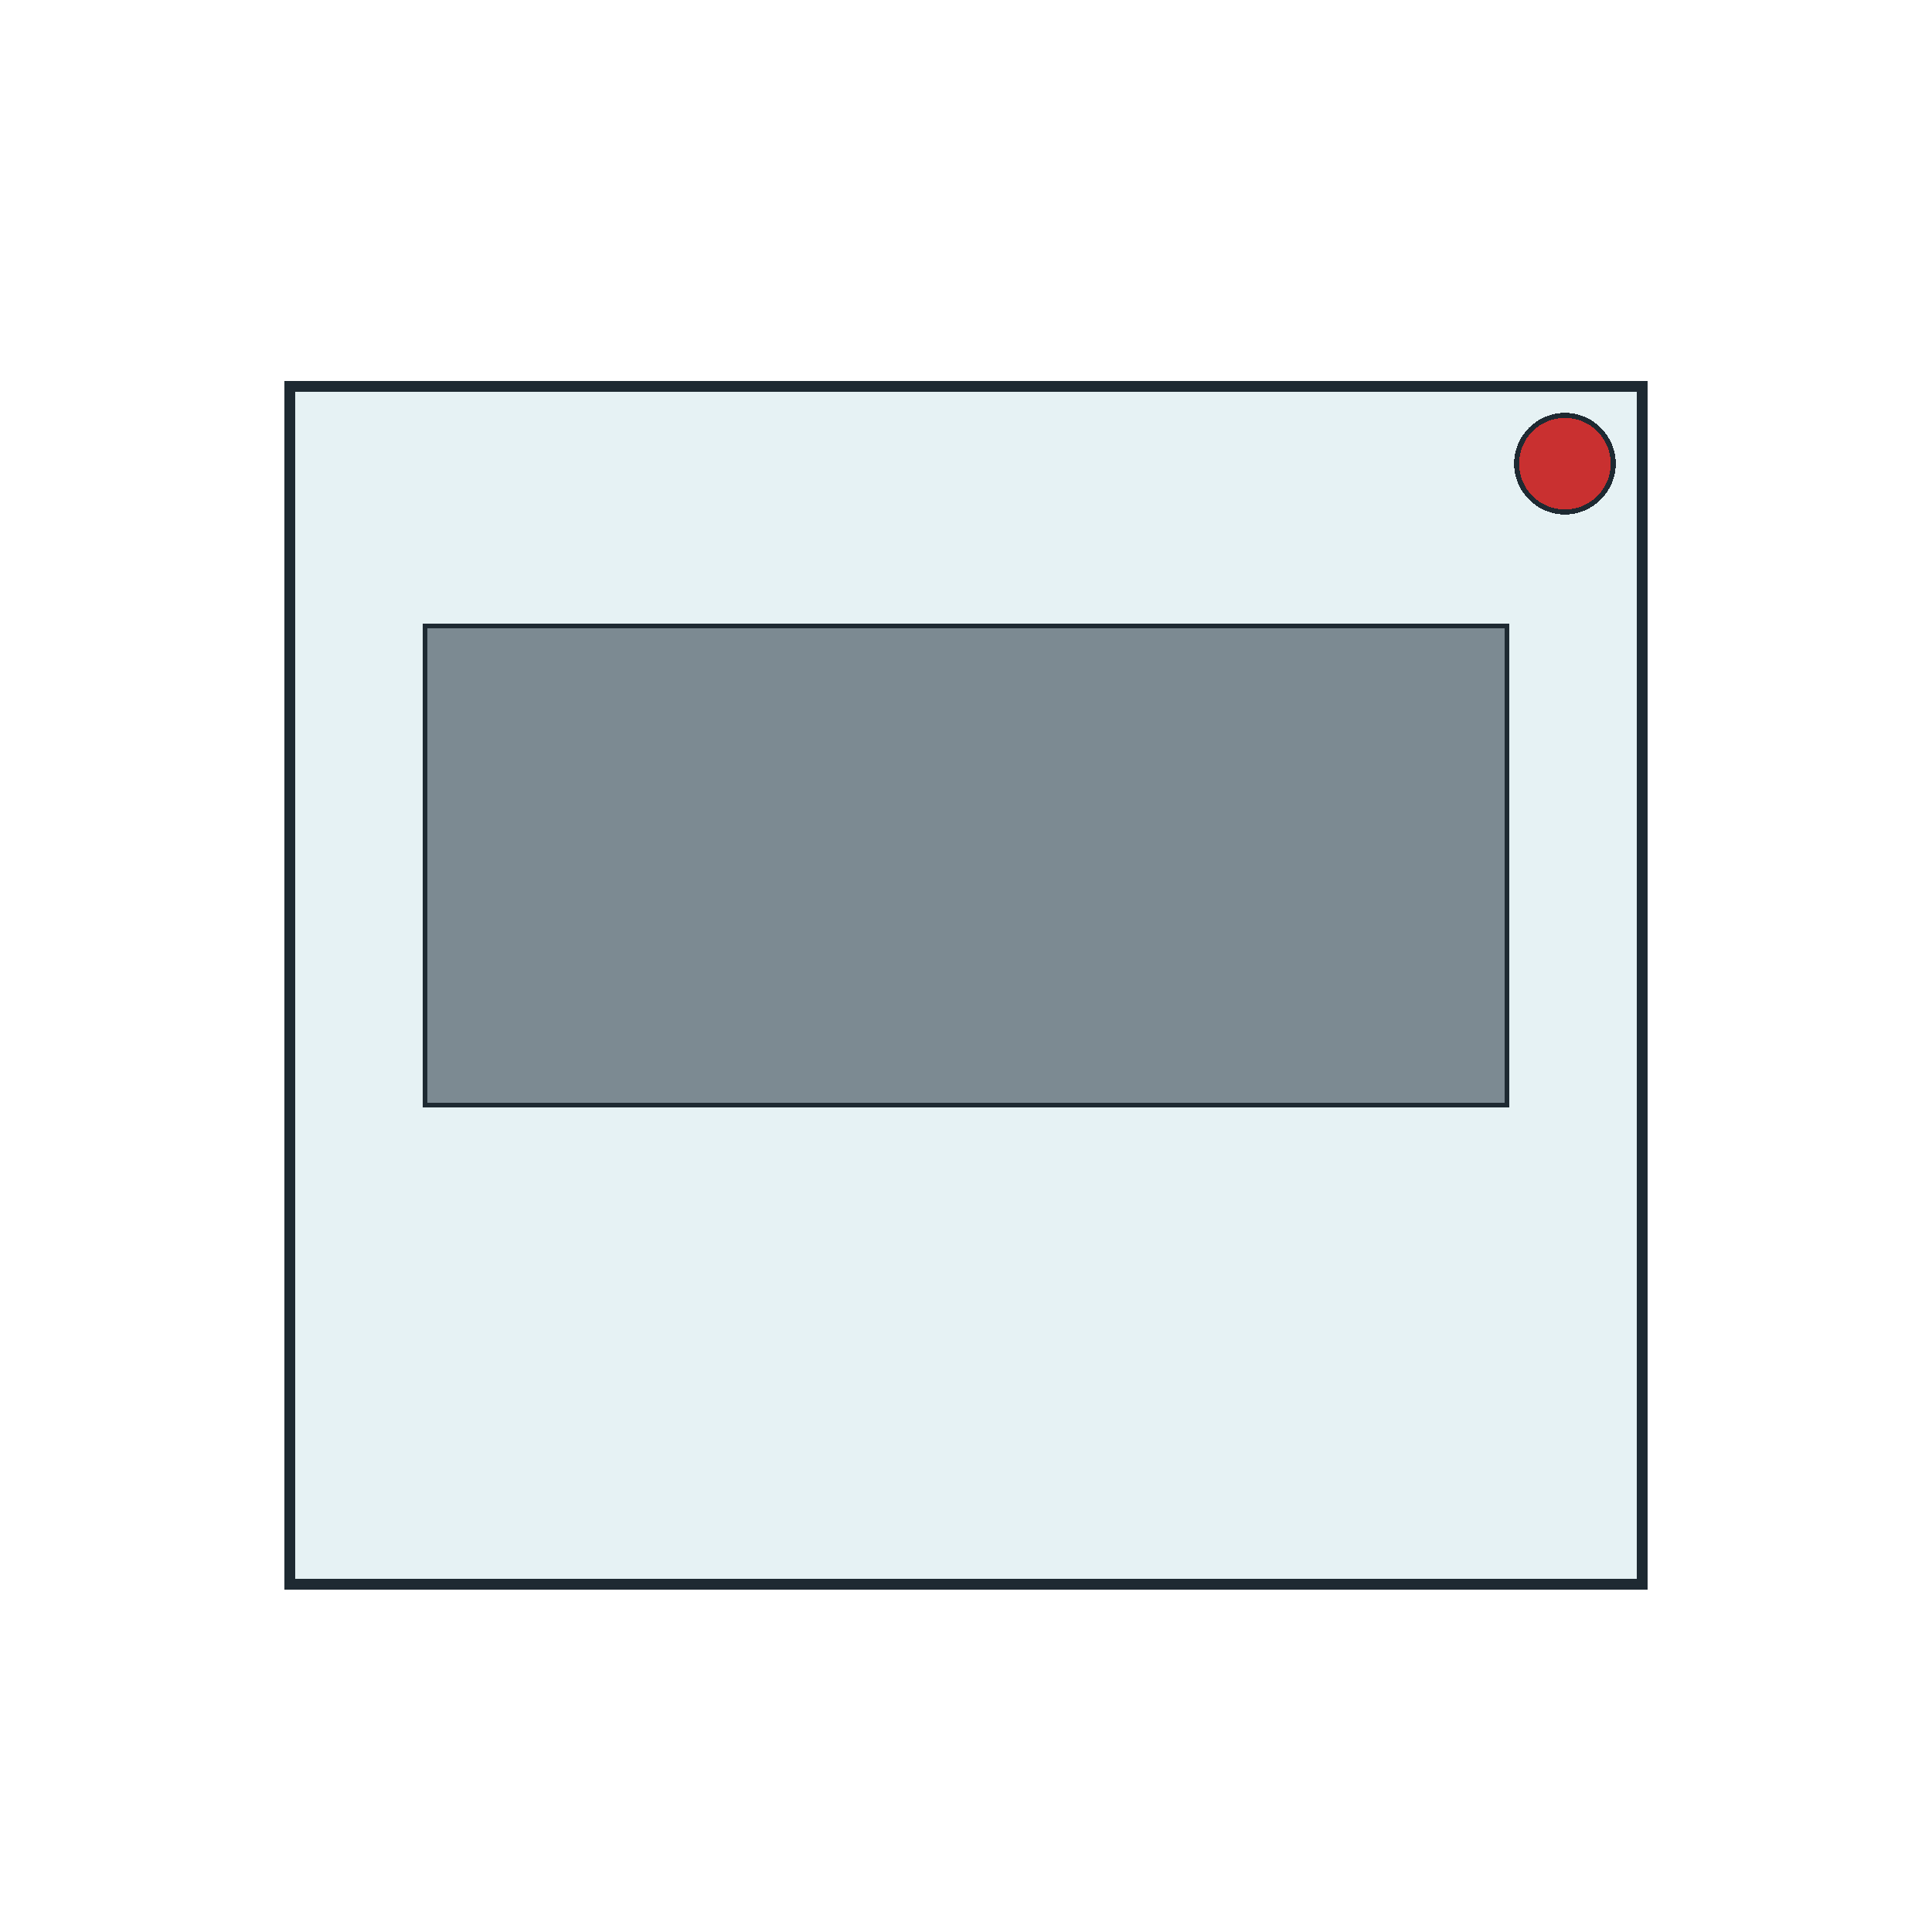
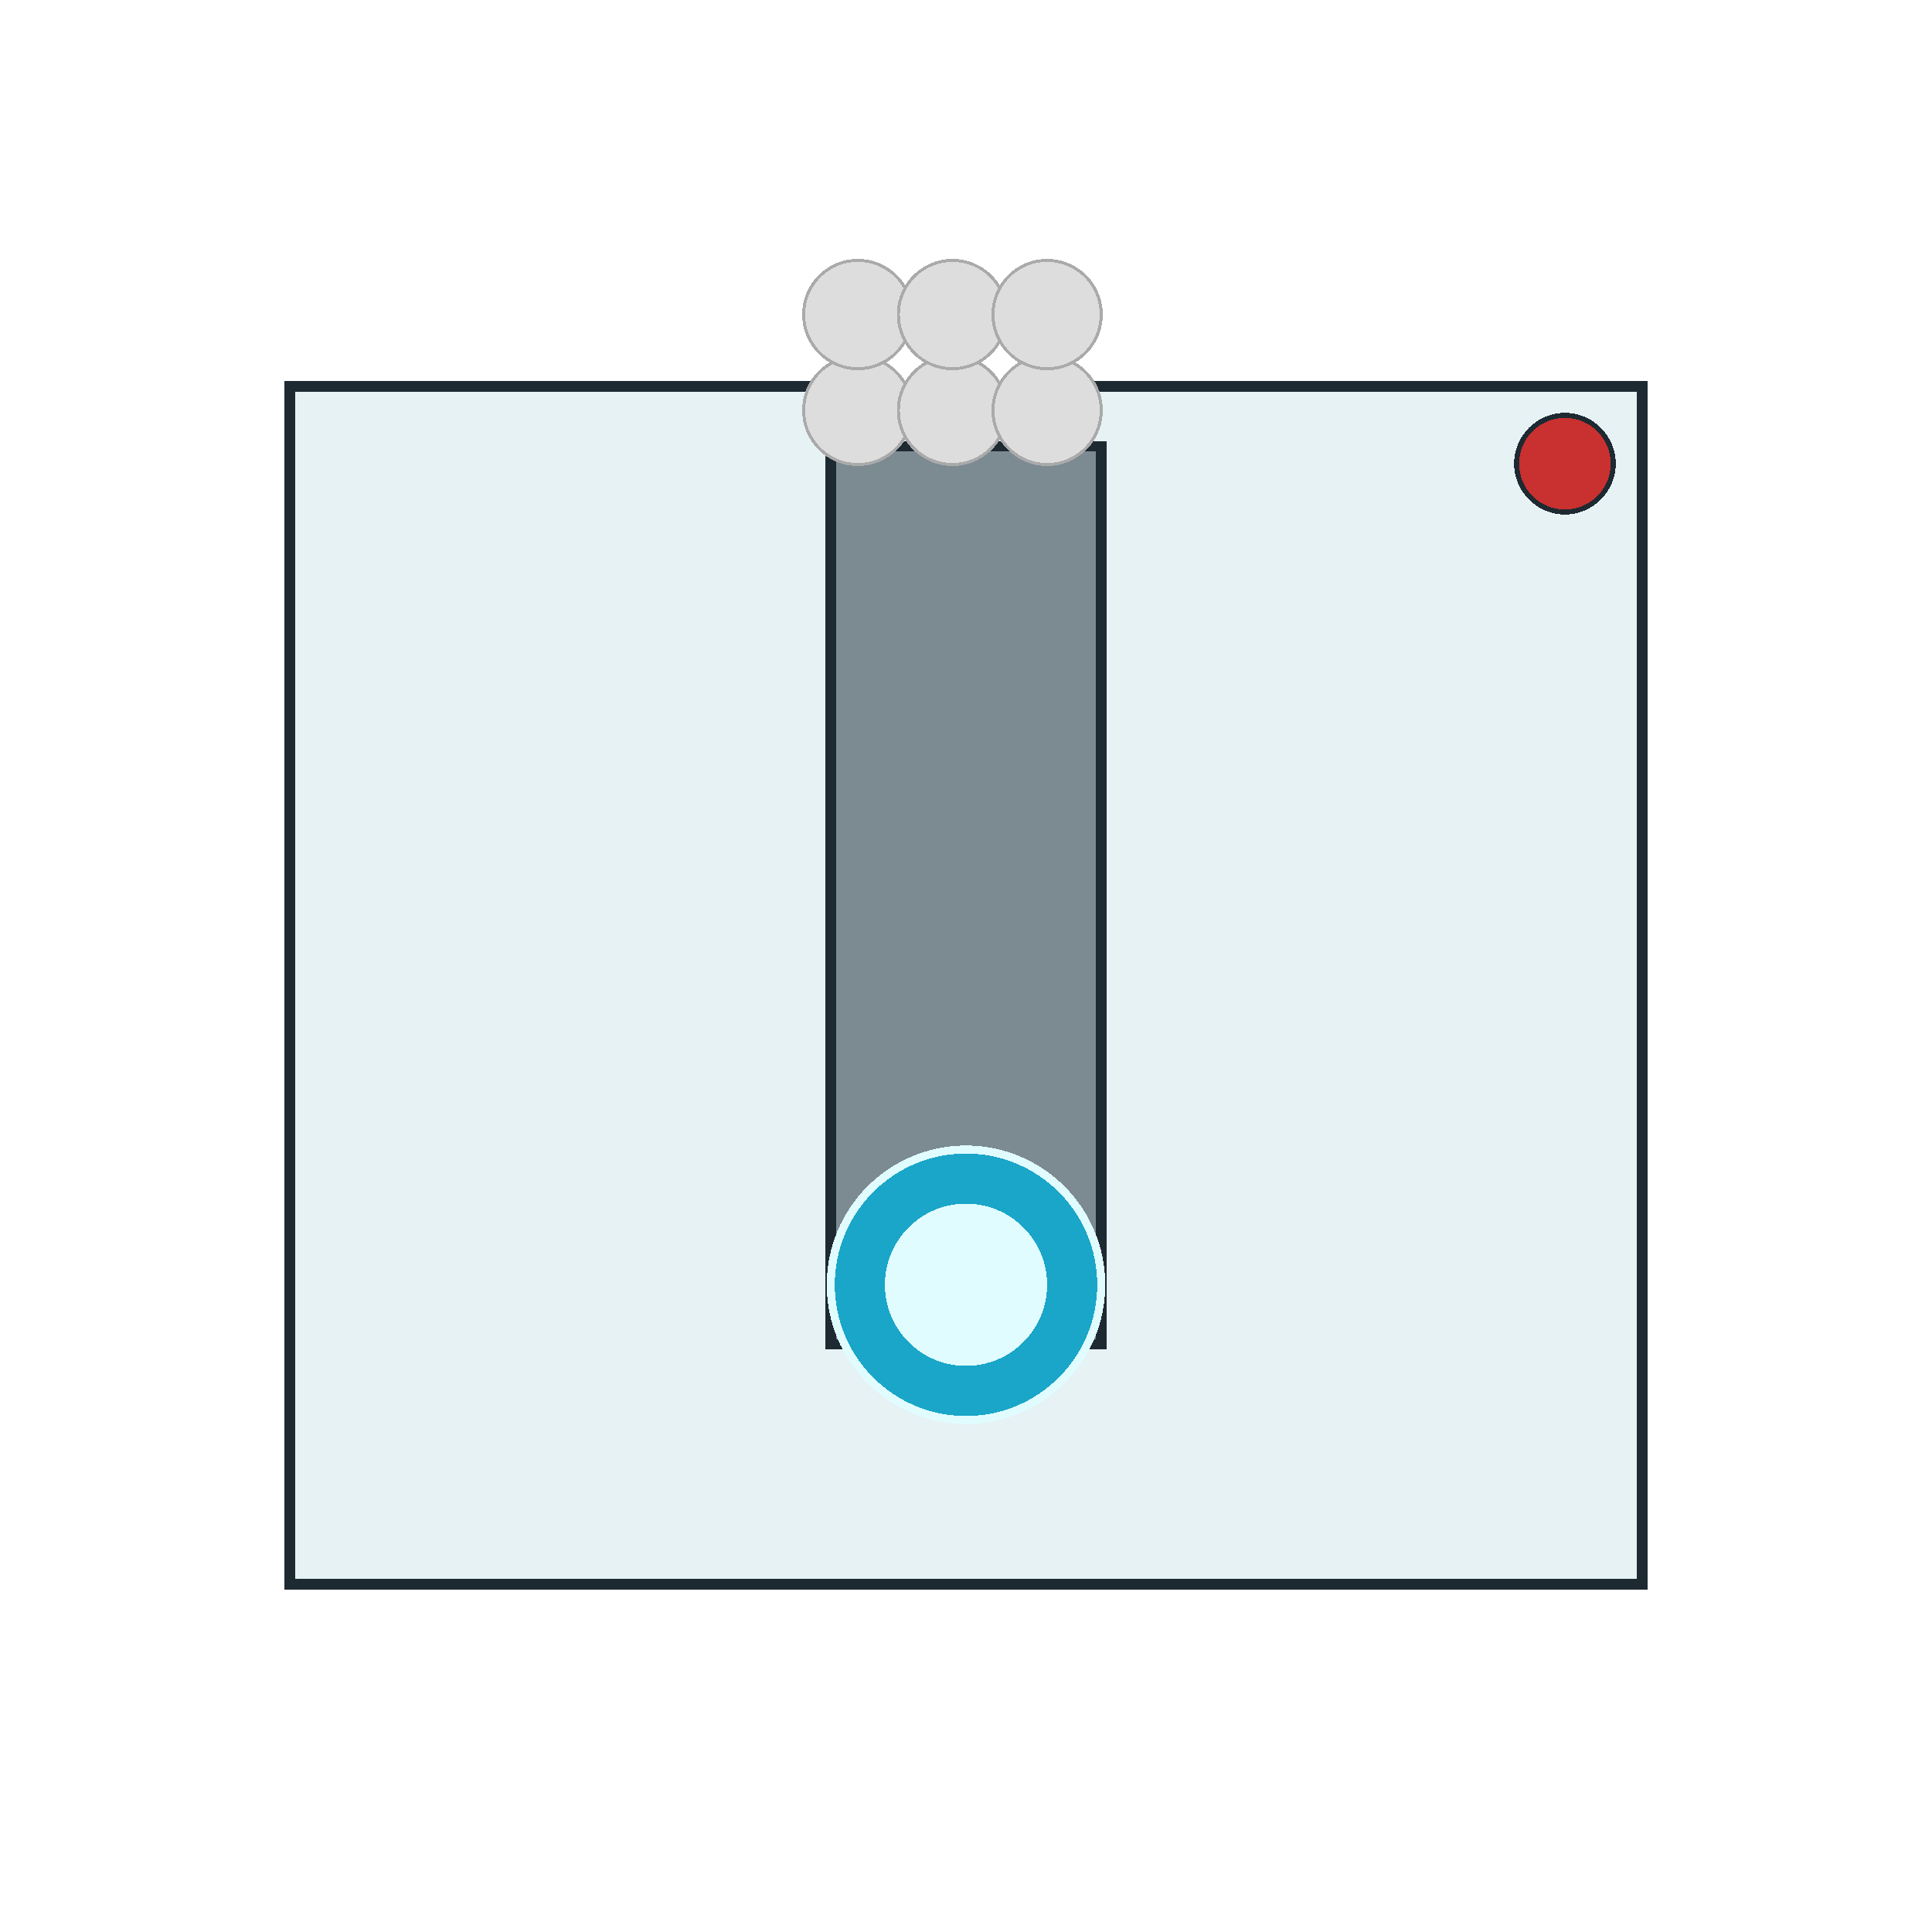
<svg xmlns="http://www.w3.org/2000/svg" viewBox="0 0 192 192" width="192" height="192" shape-rendering="crispEdges">
  <rect x="28.80" y="38.40" width="134.40" height="119.04" fill="#e6f2f4" stroke="#1e2a32" stroke-width="1.00" />
-   <rect x="42.24" y="62.21" width="107.52" height="47.62" fill="#7c8a92" stroke="#1e2a32" stroke-width="0.50" />
+   <rect x="82.56" y="44.35" width="26.88" height="89.28" fill="#7c8a92" stroke="#1e2a32" stroke-width="1.00" />
+   <circle cx="85.25" cy="40.78" r="5.38" fill="#dddddd" stroke="#aaaaaa" stroke-width="0.30" />
+   <circle cx="85.25" cy="31.26" r="5.38" fill="#dddddd" stroke="#aaaaaa" stroke-width="0.30" />
+   <circle cx="94.66" cy="40.78" r="5.38" fill="#dddddd" stroke="#aaaaaa" stroke-width="0.30" />
+   <circle cx="94.66" cy="31.26" r="5.38" fill="#dddddd" stroke="#aaaaaa" stroke-width="0.30" />
+   <circle cx="104.06" cy="40.78" r="5.38" fill="#dddddd" stroke="#aaaaaa" stroke-width="0.30" />
+   <circle cx="104.06" cy="31.26" r="5.38" fill="#dddddd" stroke="#aaaaaa" stroke-width="0.30" />
+   <circle cx="96.00" cy="127.68" r="13.44" fill="#1aa6c9" stroke="#e0fcff" stroke-width="0.80" />
+   <circle cx="96.00" cy="127.68" r="8.06" fill="#e0fcff" />
  <circle cx="155.52" cy="46.08" r="4.80" fill="#c93030" stroke="#1e2a32" stroke-width="0.50" />
</svg>
